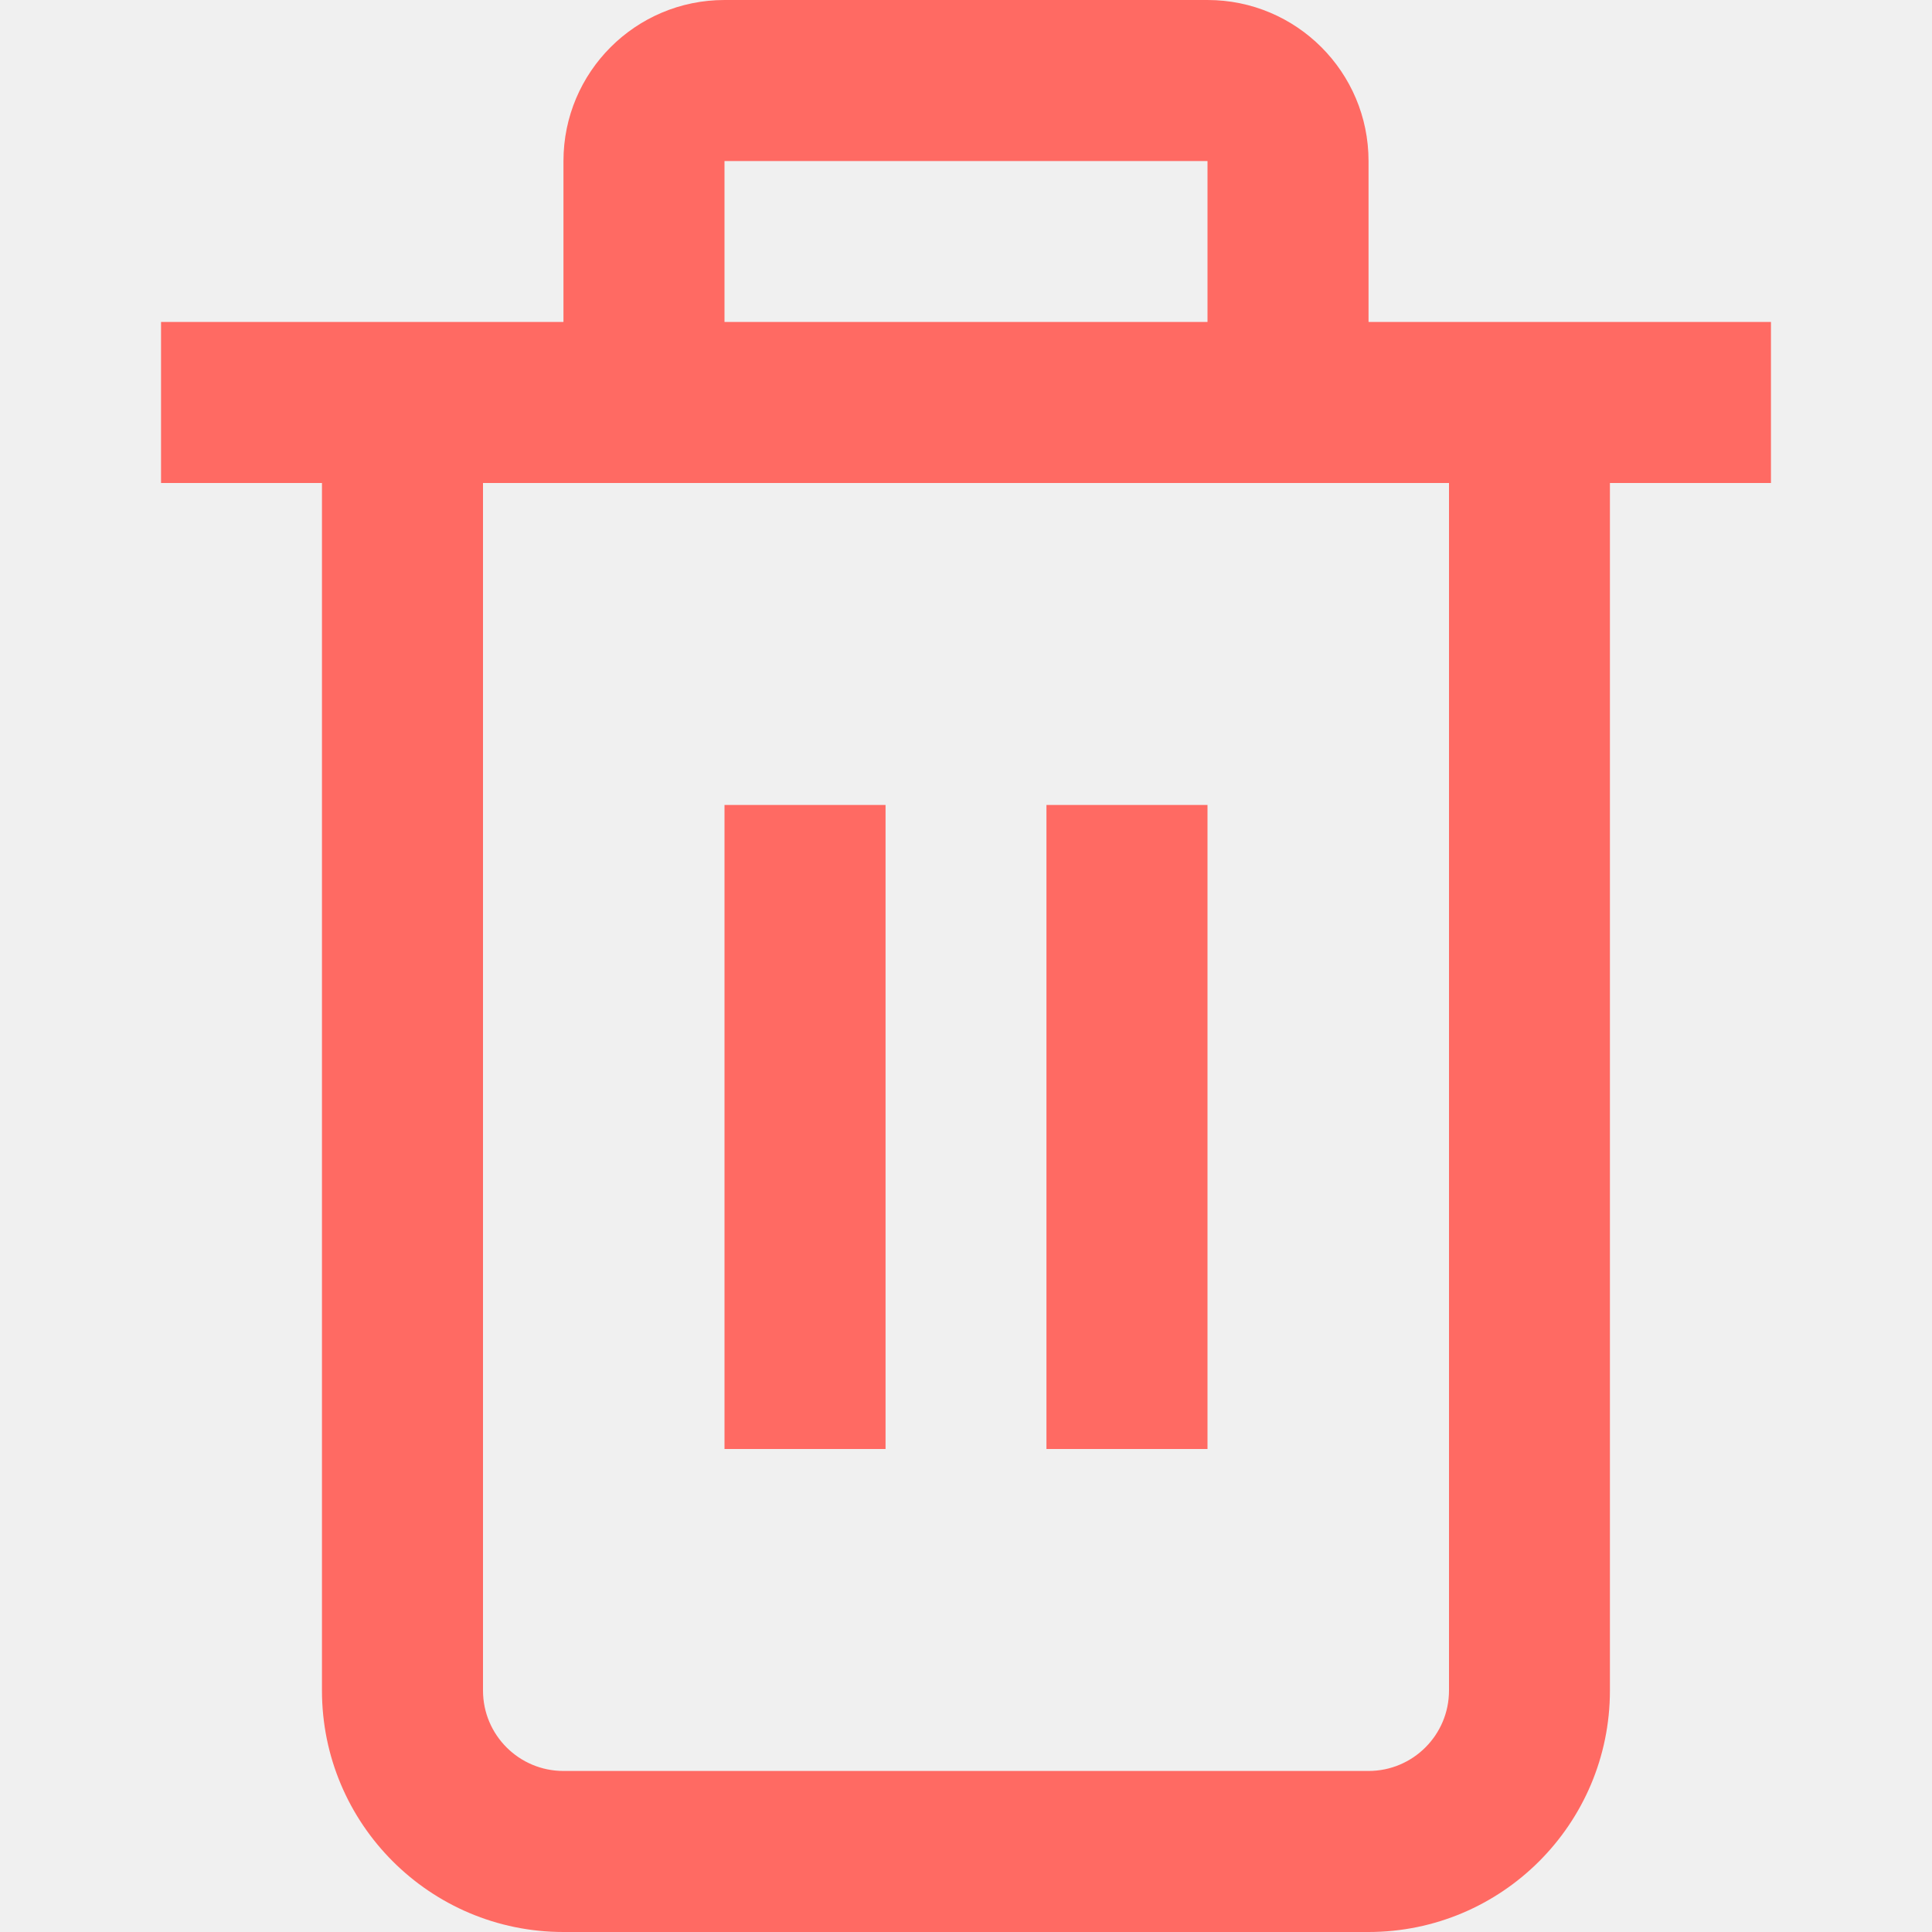
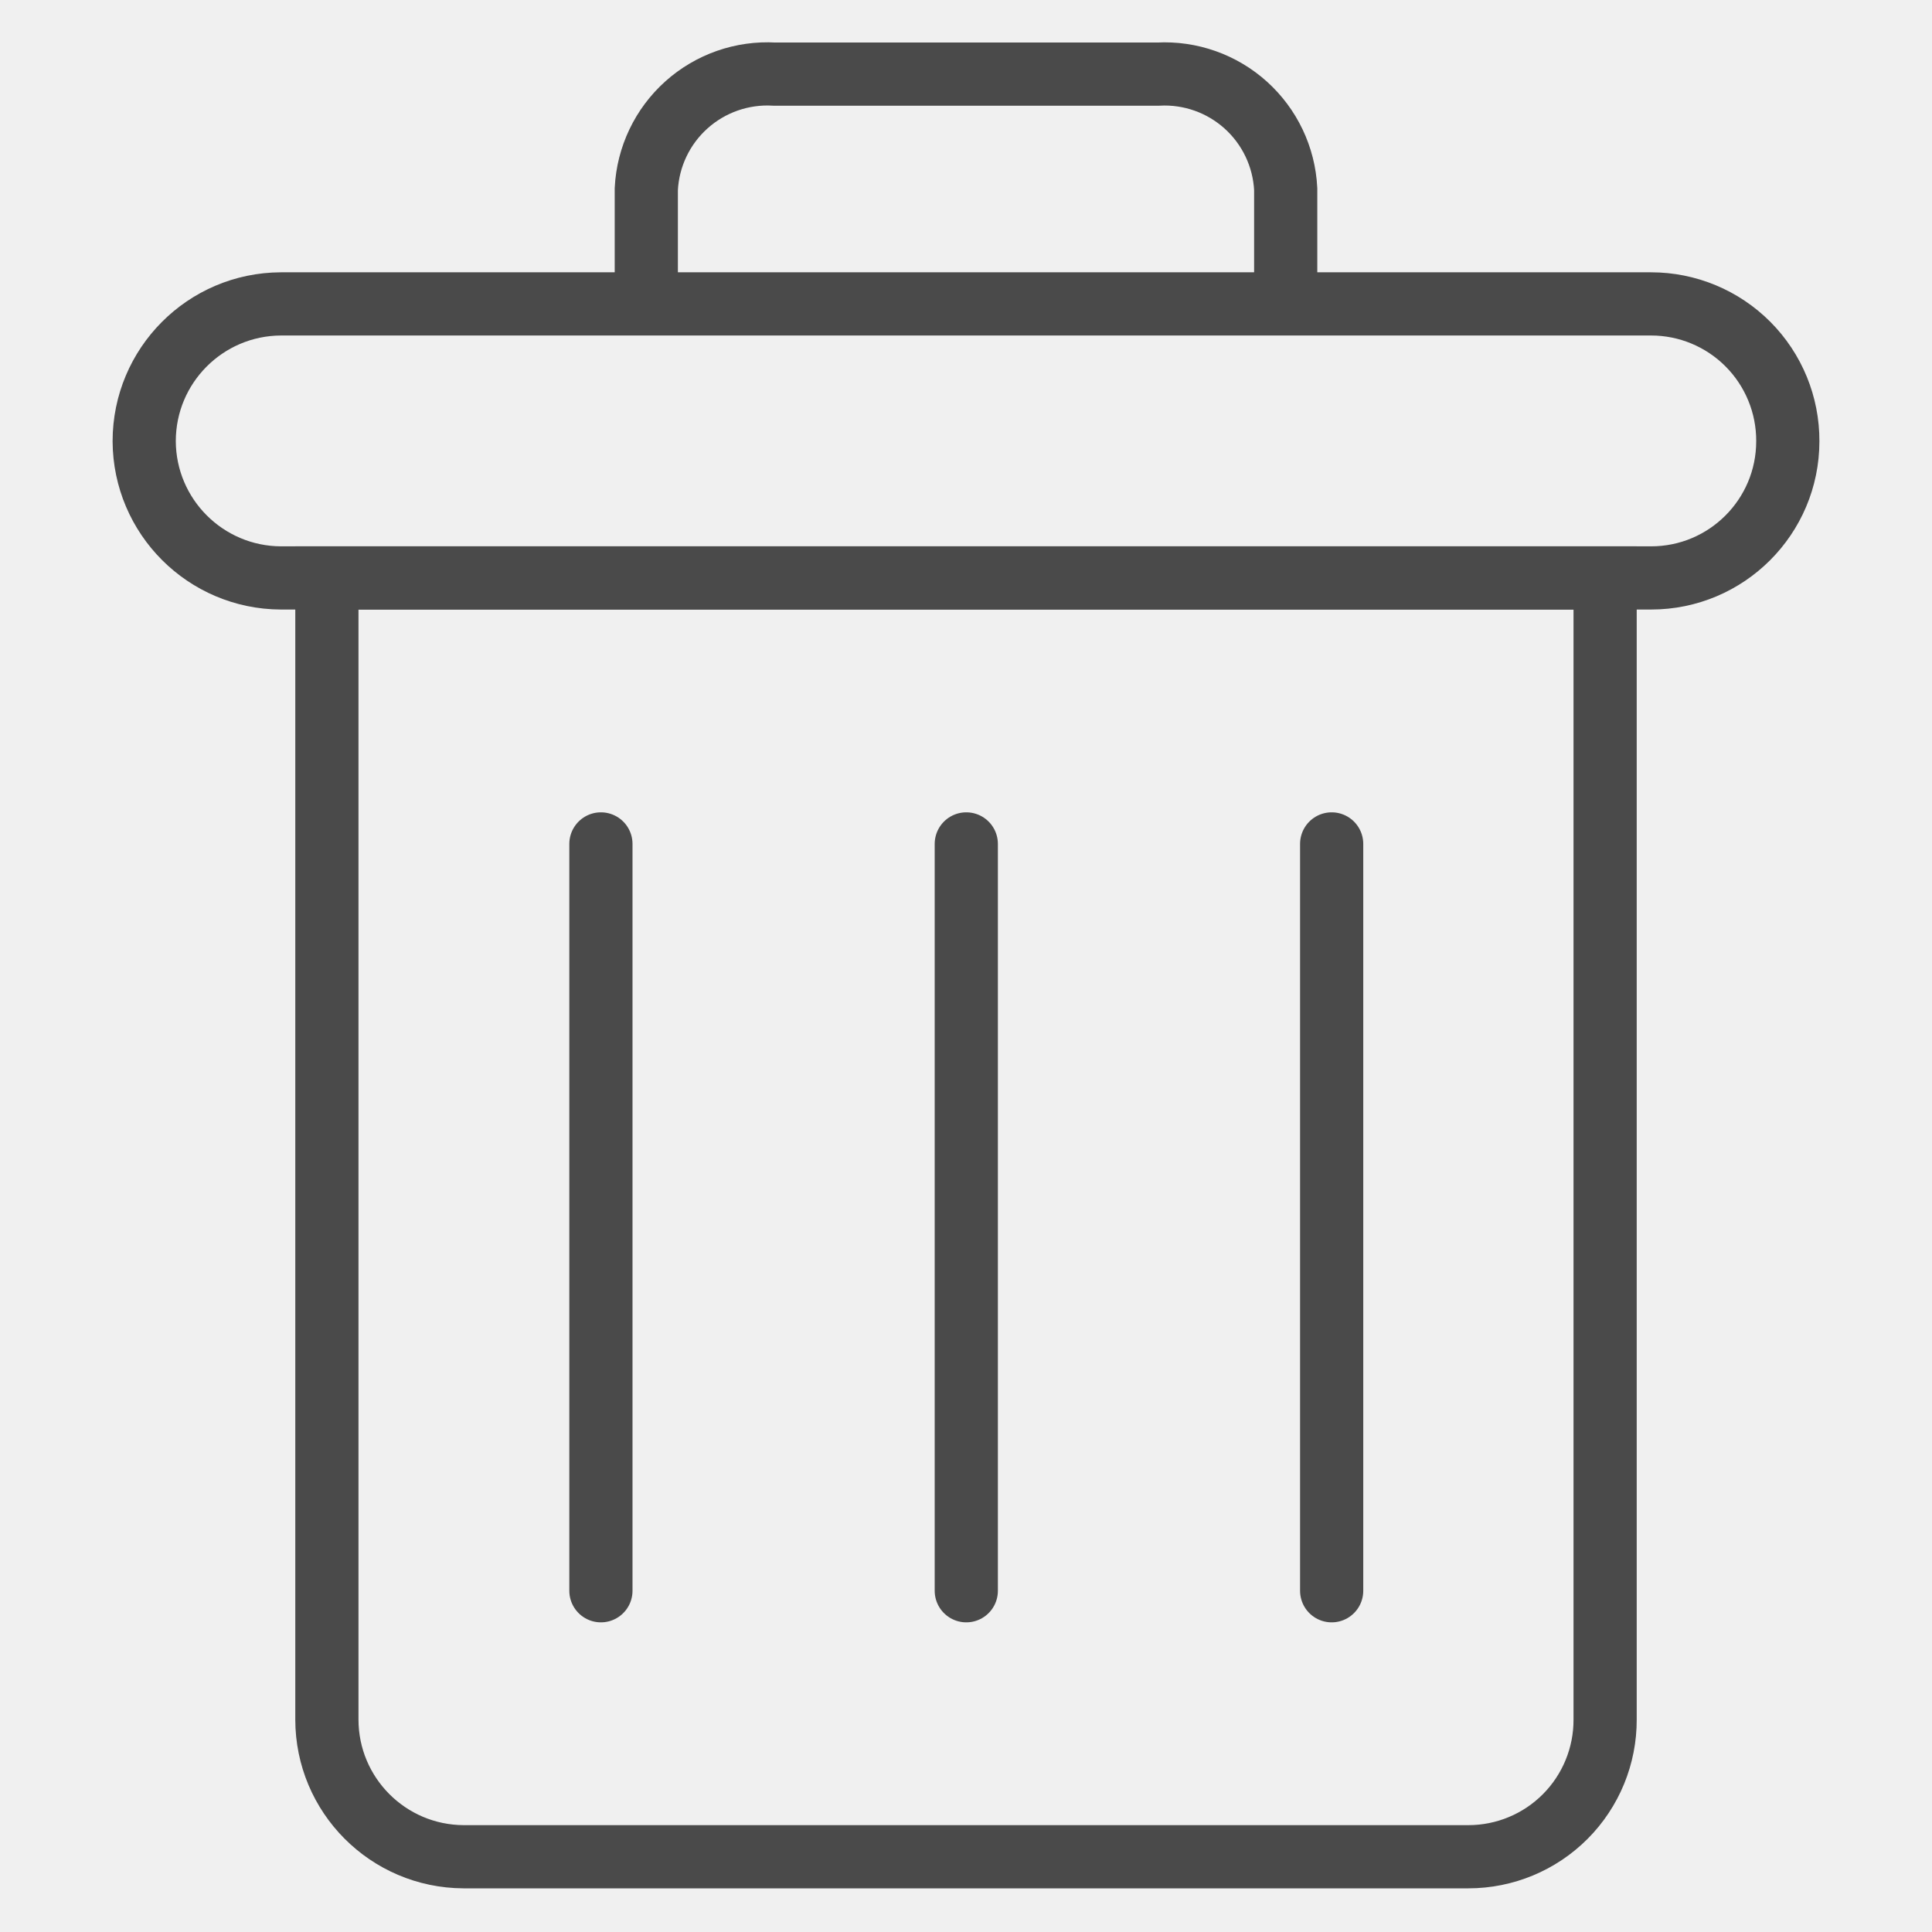
- <svg xmlns="http://www.w3.org/2000/svg" data-name="Component 15 – 1" width="17" height="17" viewBox="0 0 17 17">
-   <defs>
-     <clipPath id="zq100hma5a">
-       <path data-name="Rectangle 1007" transform="translate(338 96)" style="fill:#fff" d="M0 0h17v17H0z" />
-     </clipPath>
-   </defs>
-   <g data-name="Mask Group 13" transform="translate(-338 -96)" style="clip-path:url(#zq100hma5a)">
-     <g data-name="01 align center">
-       <path data-name="Path 12280" d="M15.583 2.833h-3.541V1.417A1.417 1.417 0 0 0 10.625 0h-4.25a1.417 1.417 0 0 0-1.417 1.417v1.416H1.417V4.25h1.416v10.625A2.125 2.125 0 0 0 4.958 17h7.083a2.125 2.125 0 0 0 2.125-2.125V4.25h1.417zM6.375 1.417h4.25v1.416h-4.25zm6.375 13.458a.708.708 0 0 1-.708.708H4.958a.708.708 0 0 1-.708-.708V4.25h8.5z" style="fill:#ff6a63" transform="translate(338 96)" />
-       <path data-name="Rectangle 1008" transform="translate(344.375 103.083)" style="fill:#ff6a63" d="M0 0h1.417v5.667H0z" />
-       <path data-name="Rectangle 1009" transform="translate(347.208 103.083)" style="fill:#ff6a63" d="M0 0h1.417v5.667H0z" />
-     </g>
-   </g>
+ <svg xmlns="http://www.w3.org/2000/svg" id="Layer_1" data-name="Layer 1" viewBox="0 0 33.63 33.63">
+   <path d="M5.69,10.06V29.93a2.39,2.39,0,0,0,2.38,2.39H25.56a2.38,2.38,0,0,0,2.38-2.39V10.06Z" fill="none" stroke="#4a4a4a" stroke-width="1.1" />
+   <path d="M10.46,14.69v13m6.36-13v13m6.36-13v13M11.25,5V3.29a2.11,2.11,0,0,1,2.23-2h6.68a2.11,2.11,0,0,1,2.22,2V5" fill="none" stroke="#4a4a4a" stroke-linecap="round" stroke-width="1.1" />
+   <path d="M4.89,5.29H28.74a2.38,2.38,0,0,1,2.38,2.39h0a2.38,2.38,0,0,1-2.38,2.38H4.89A2.39,2.39,0,0,1,2.51,7.68h0A2.39,2.39,0,0,1,4.89,5.29Z" fill="none" stroke="#4a4a4a" stroke-width="1.1" />
</svg>
